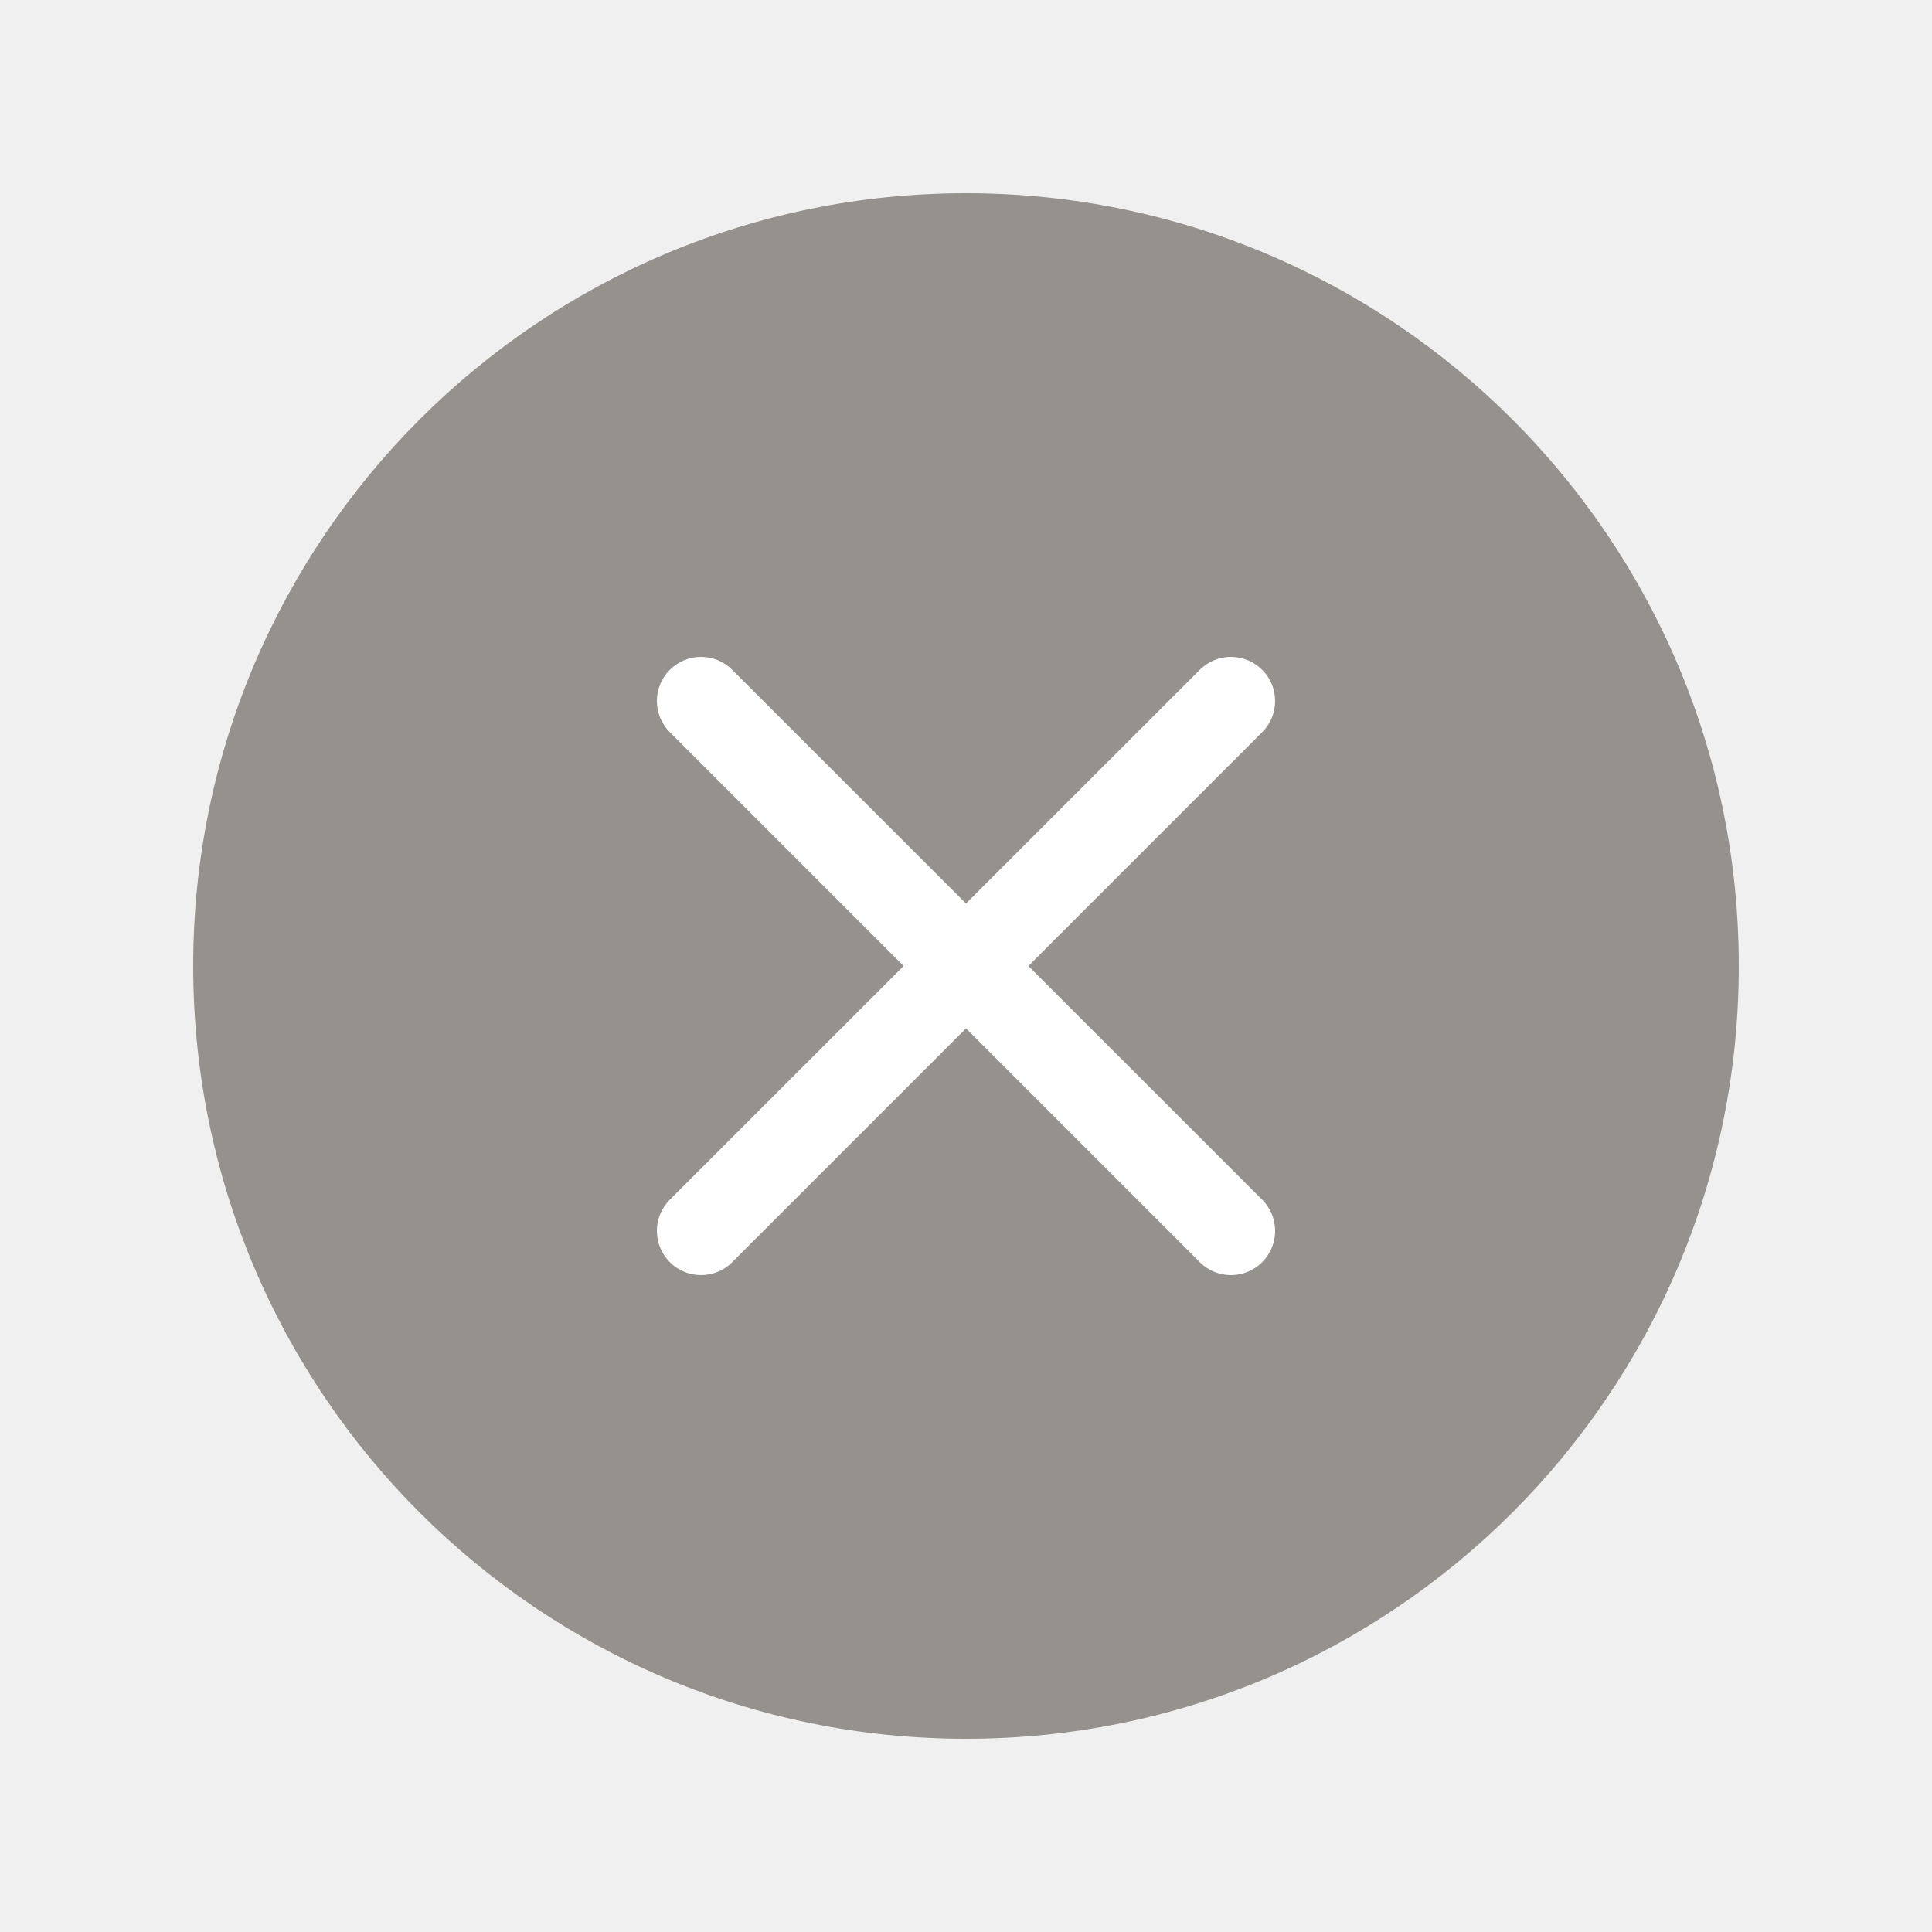
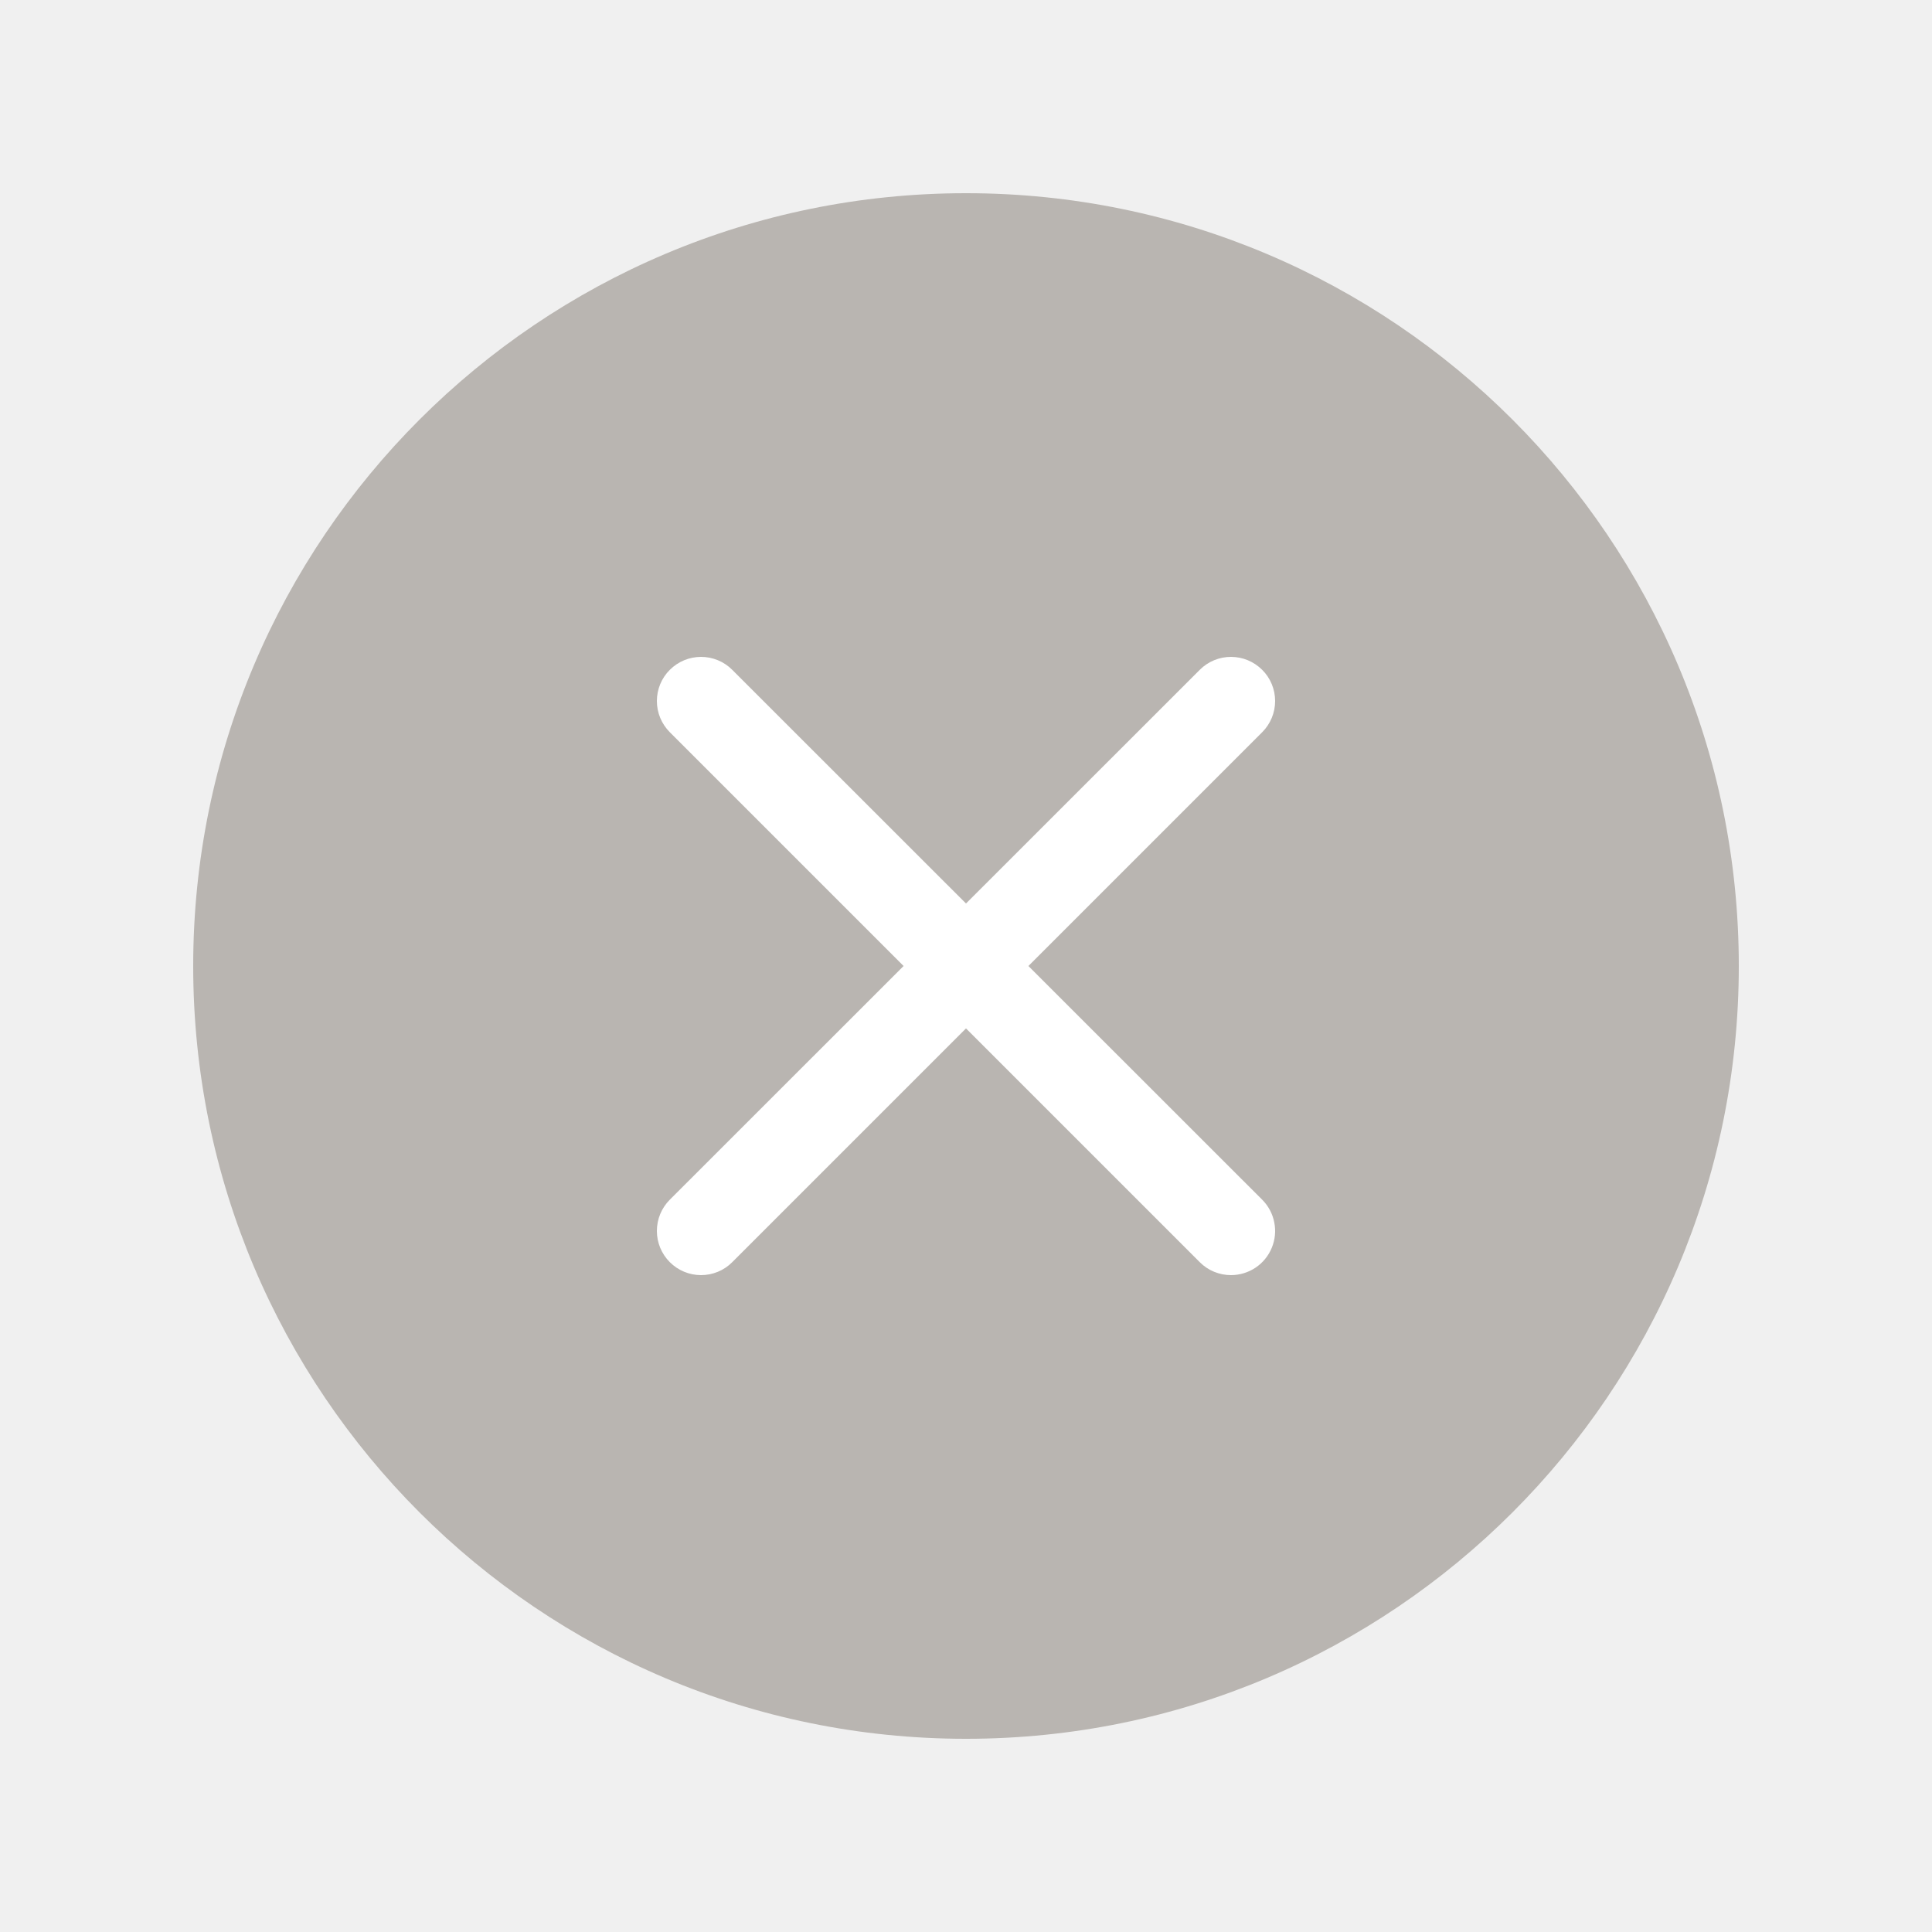
<svg xmlns="http://www.w3.org/2000/svg" width="20" height="20" viewBox="0 0 20 20" fill="none">
-   <path d="M10 18C14.418 18 18 14.418 18 10C18 5.582 14.418 2 10 2C5.582 2 2 5.582 2 10C2 14.418 5.582 18 10 18Z" fill="#95918C" />
+   <path d="M10 18C14.418 18 18 14.418 18 10C18 5.582 14.418 2 10 2C5.582 2 2 5.582 2 10C2 14.418 5.582 18 10 18Z" fill="#B9B5B1" />
  <path fill-rule="evenodd" clip-rule="evenodd" d="M6.934 13.066C7.02 13.152 7.136 13.2 7.257 13.2C7.378 13.2 7.495 13.152 7.58 13.066L10 10.646L12.42 13.066C12.505 13.152 12.622 13.2 12.743 13.2C12.833 13.2 12.922 13.173 12.997 13.123C13.072 13.073 13.131 13.001 13.165 12.918C13.2 12.834 13.209 12.742 13.191 12.654C13.174 12.565 13.13 12.483 13.066 12.419L10.646 10L13.066 7.58C13.152 7.494 13.2 7.378 13.2 7.257C13.2 7.136 13.152 7.019 13.066 6.934C12.98 6.848 12.864 6.8 12.743 6.8C12.622 6.8 12.505 6.848 12.42 6.934L10 9.353L7.58 6.934C7.495 6.848 7.378 6.8 7.257 6.8C7.136 6.8 7.02 6.848 6.934 6.934C6.848 7.019 6.8 7.136 6.8 7.257C6.8 7.378 6.848 7.494 6.934 7.58L9.354 10L6.934 12.419C6.848 12.505 6.8 12.621 6.8 12.743C6.8 12.864 6.848 12.98 6.934 13.066Z" fill="white" />
</svg>
